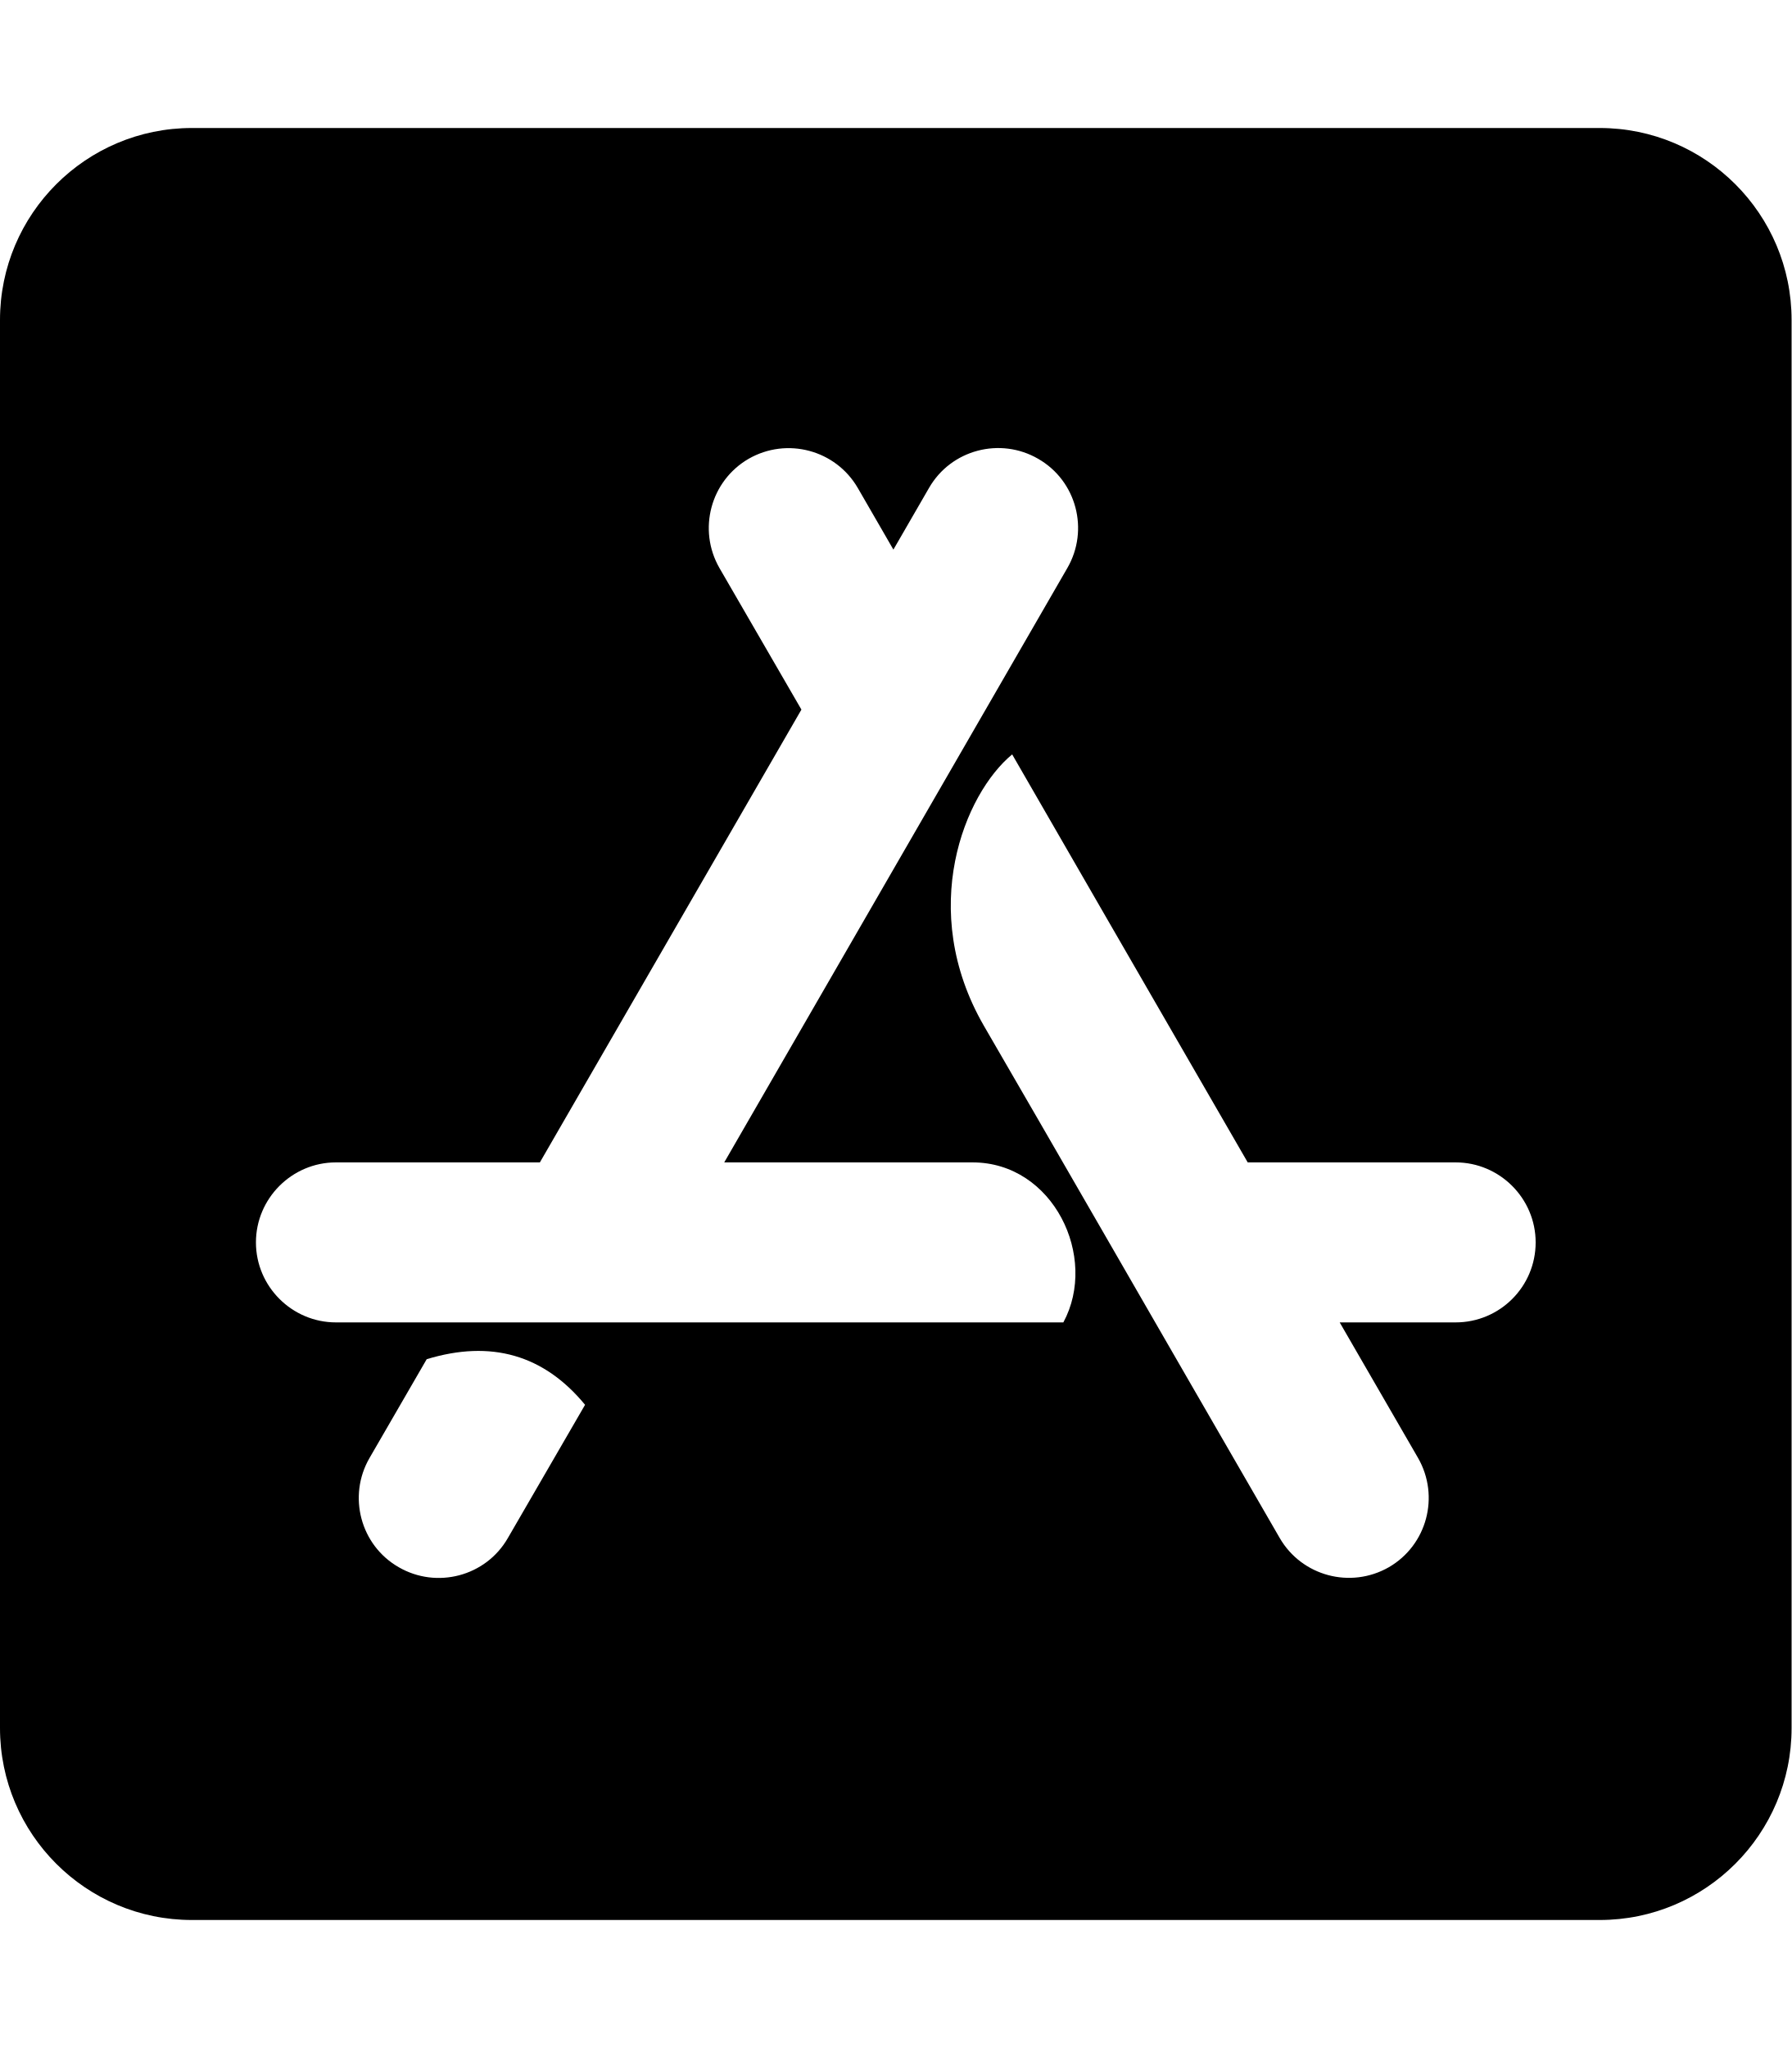
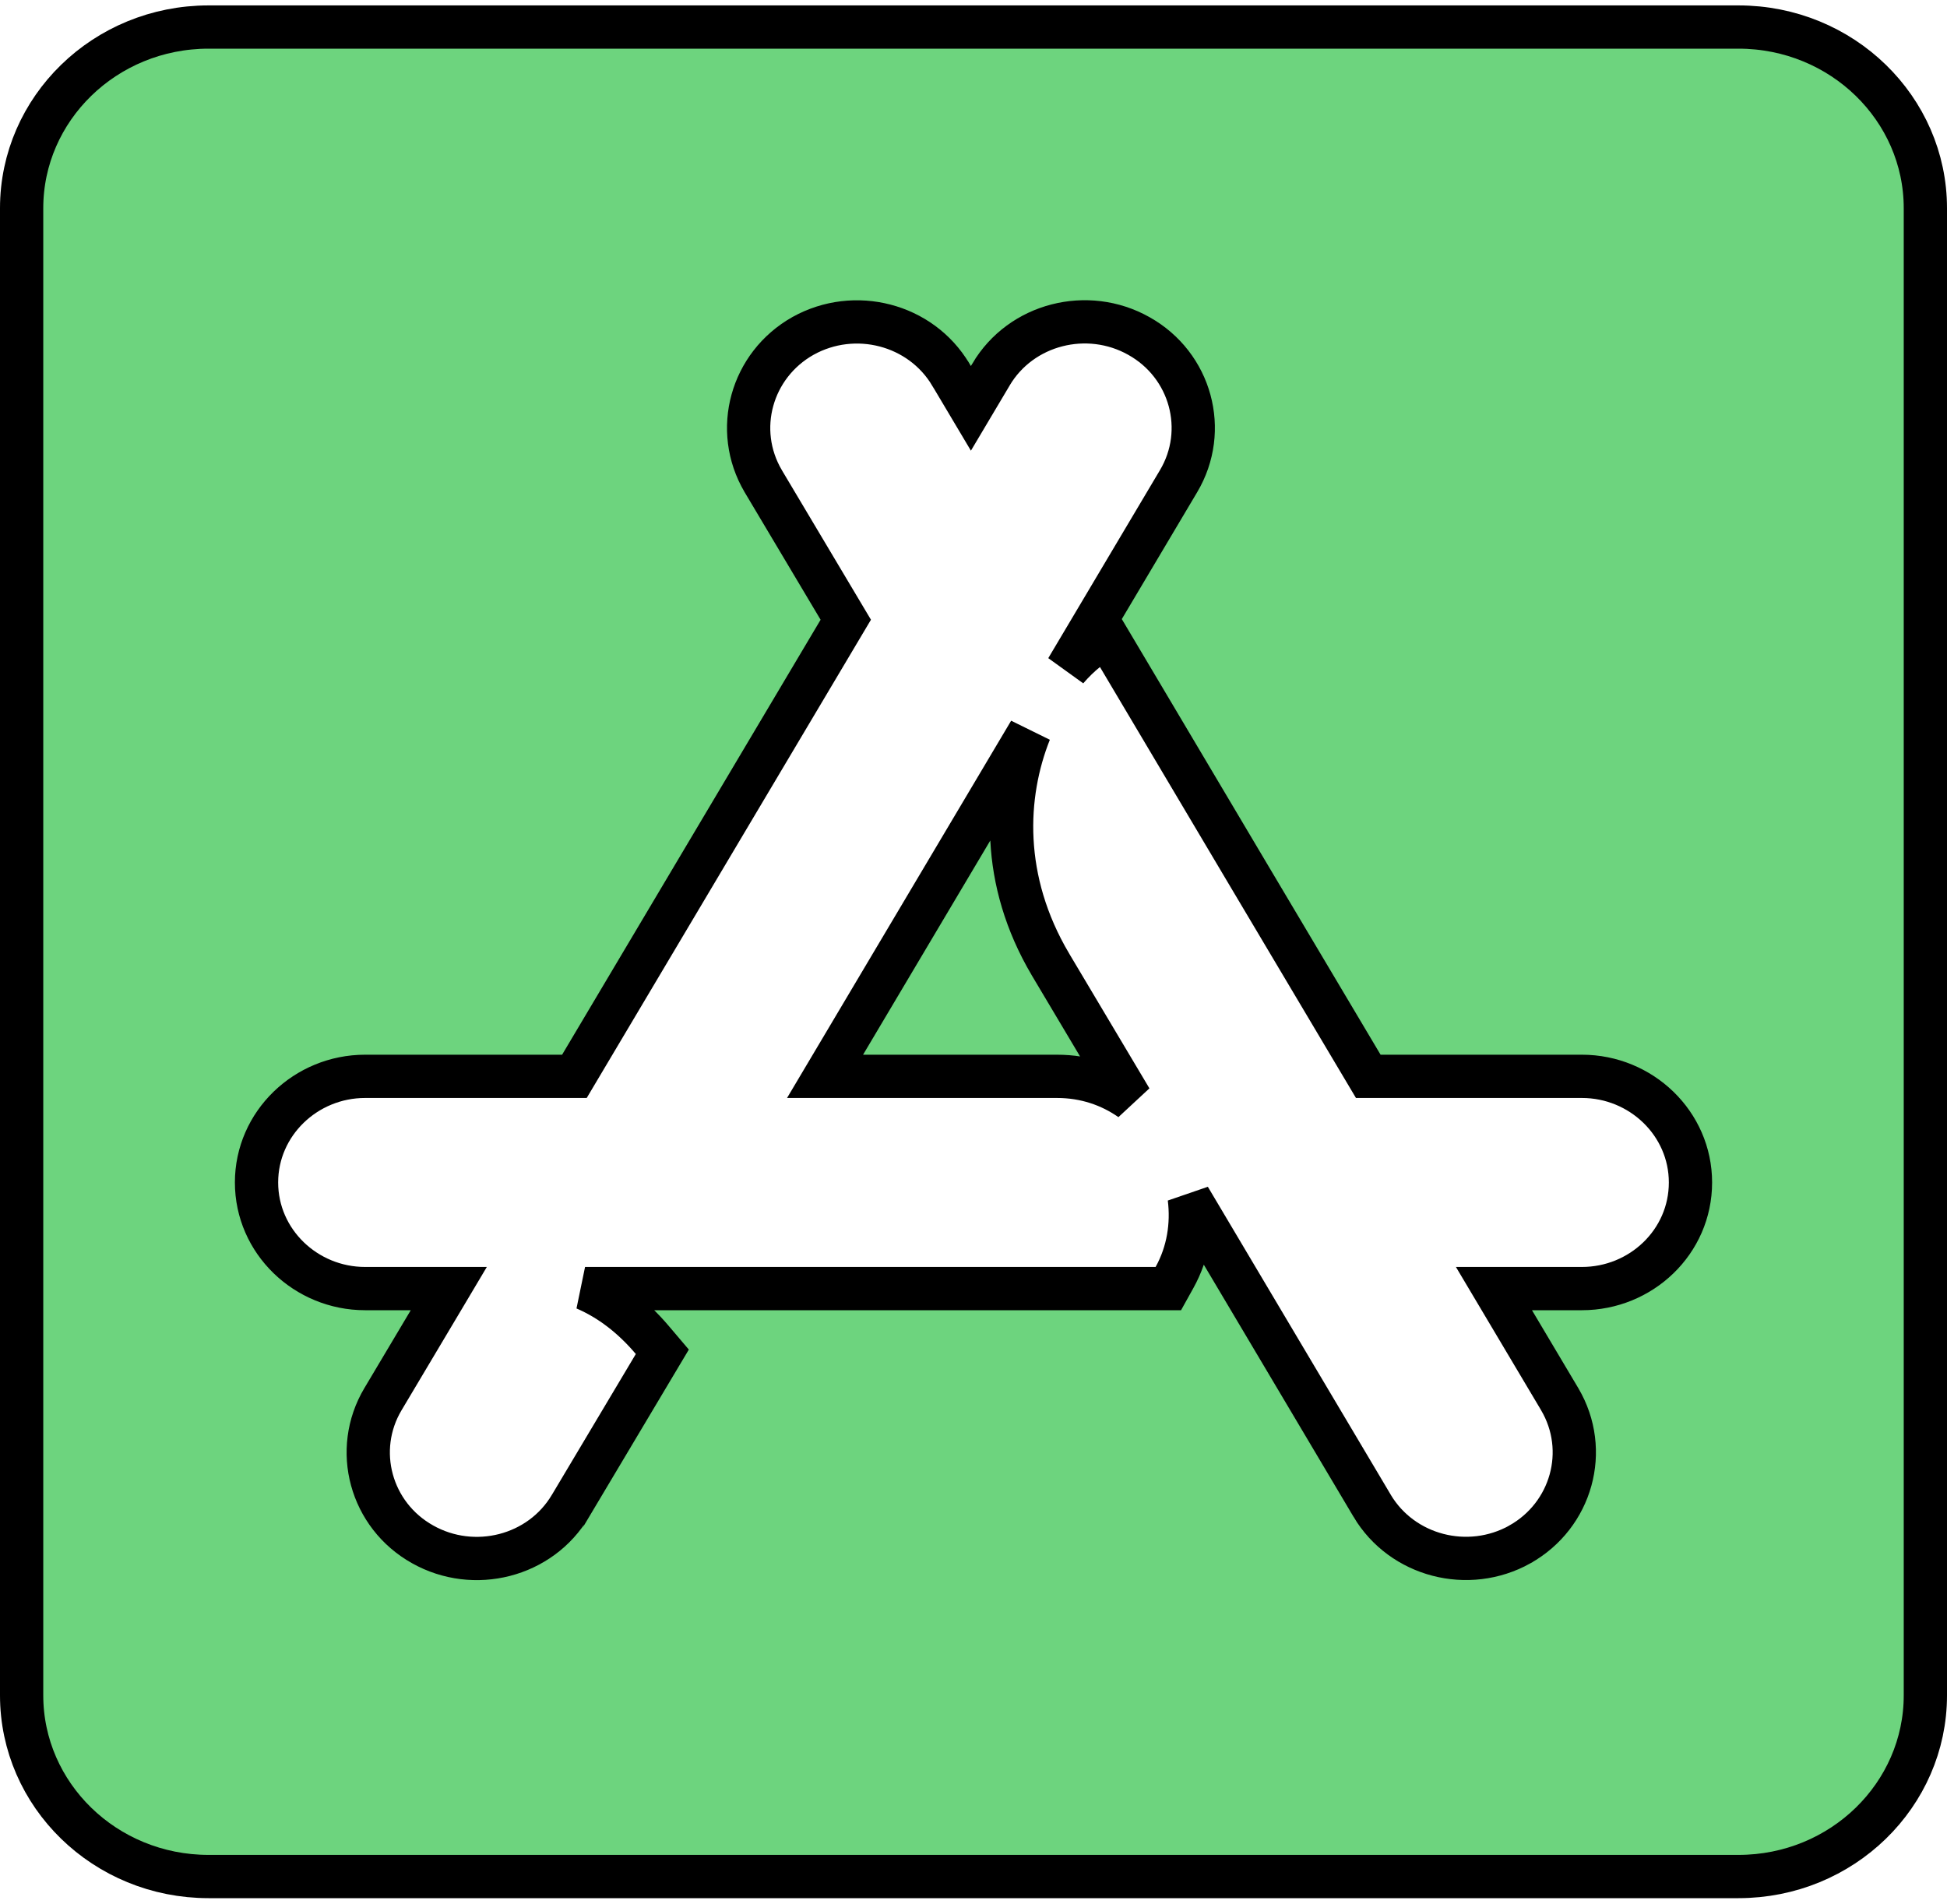
- <svg xmlns="http://www.w3.org/2000/svg" viewBox="0 0 448 512">
-   <path d="M400 32H48C21.5 32 0 53.5 0 80v352c0 26.5 21.5 48 48 48h352c26.5 0 48-21.5 48-48V80c0-26.5-21.5-48-48-48zM127 384.5c-5.5 9.6-17.8 12.8-27.3 7.3-9.6-5.5-12.8-17.8-7.3-27.3l14.3-24.7c16.1-4.9 29.3-1.1 39.6 11.4L127 384.5zm138.9-53.9H84c-11 0-20-9-20-20s9-20 20-20h51l65.4-113.2-20.5-35.4c-5.5-9.6-2.2-21.8 7.3-27.3 9.6-5.5 21.8-2.2 27.3 7.3l8.9 15.4 8.9-15.4c5.5-9.6 17.8-12.8 27.3-7.3 9.6 5.5 12.8 17.8 7.3 27.3l-85.8 148.6h62.1c20.2 0 31.5 23.7 22.7 40zm98.1 0h-29l19.6 33.9c5.5 9.6 2.2 21.8-7.3 27.3-9.6 5.5-21.8 2.2-27.3-7.3-32.9-56.9-57.5-99.7-74-128.1-16.7-29-4.8-58 7.1-67.8 13.1 22.7 32.7 56.7 58.9 102h52c11 0 20 9 20 20 0 11.1-9 20-20 20z" />
+ <svg xmlns="http://www.w3.org/2000/svg" width="45" height="44" viewBox="0 0 45 44" fill="none">
+   <path d="M10.373 29.785L10.288 29.928L8.852 32.34C8.153 33.512 8.563 35.025 9.77 35.698C10.953 36.363 12.491 35.983 13.187 34.804C13.187 34.803 13.187 34.803 13.188 34.803L15.125 31.553L15.308 31.246L15.077 30.974C14.623 30.438 14.105 30.036 13.522 29.785H26.709H27.003L27.146 29.528C27.466 28.951 27.564 28.306 27.487 27.688C27.592 27.864 27.698 28.044 27.806 28.225C28.945 30.145 30.247 32.339 31.713 34.804L31.713 34.805C32.408 35.971 33.934 36.364 35.128 35.699L35.13 35.697C36.323 35.026 36.747 33.526 36.049 32.342L36.048 32.34L34.529 29.785H36.562C37.928 29.785 39.071 28.707 39.071 27.332C39.071 25.968 37.93 24.879 36.562 24.879H31.624C29.567 21.421 27.922 18.65 26.686 16.566C26.384 16.057 26.106 15.59 25.853 15.163L25.559 14.668L25.11 15.028C24.957 15.15 24.805 15.298 24.658 15.468L27.239 11.123C27.937 9.951 27.527 8.438 26.32 7.765C25.138 7.1 23.599 7.48 22.903 8.659C22.903 8.66 22.903 8.66 22.903 8.66L22.44 9.439L21.976 8.659L21.975 8.658C21.281 7.492 19.755 7.099 18.56 7.764L18.558 7.765C17.366 8.437 16.942 9.937 17.64 11.121L17.641 11.123L19.548 14.325L13.276 24.879H8.438C7.07 24.879 5.929 25.968 5.929 27.332C5.929 28.696 7.07 29.785 8.438 29.785H10.373ZM24.429 24.879H19.069L23.8 16.914C23.22 18.37 23.123 20.341 24.28 22.294L24.281 22.296C24.814 23.189 25.433 24.228 26.136 25.412C25.664 25.082 25.087 24.879 24.429 24.879ZM4.821 0.625H40.179C42.578 0.625 44.5 2.514 44.5 4.812V39.188C44.5 41.486 42.578 43.375 40.179 43.375H4.821C2.422 43.375 0.5 41.486 0.5 39.188V4.812C0.5 2.514 2.422 0.625 4.821 0.625Z" fill="#6DD47E" stroke="black" />
</svg>
